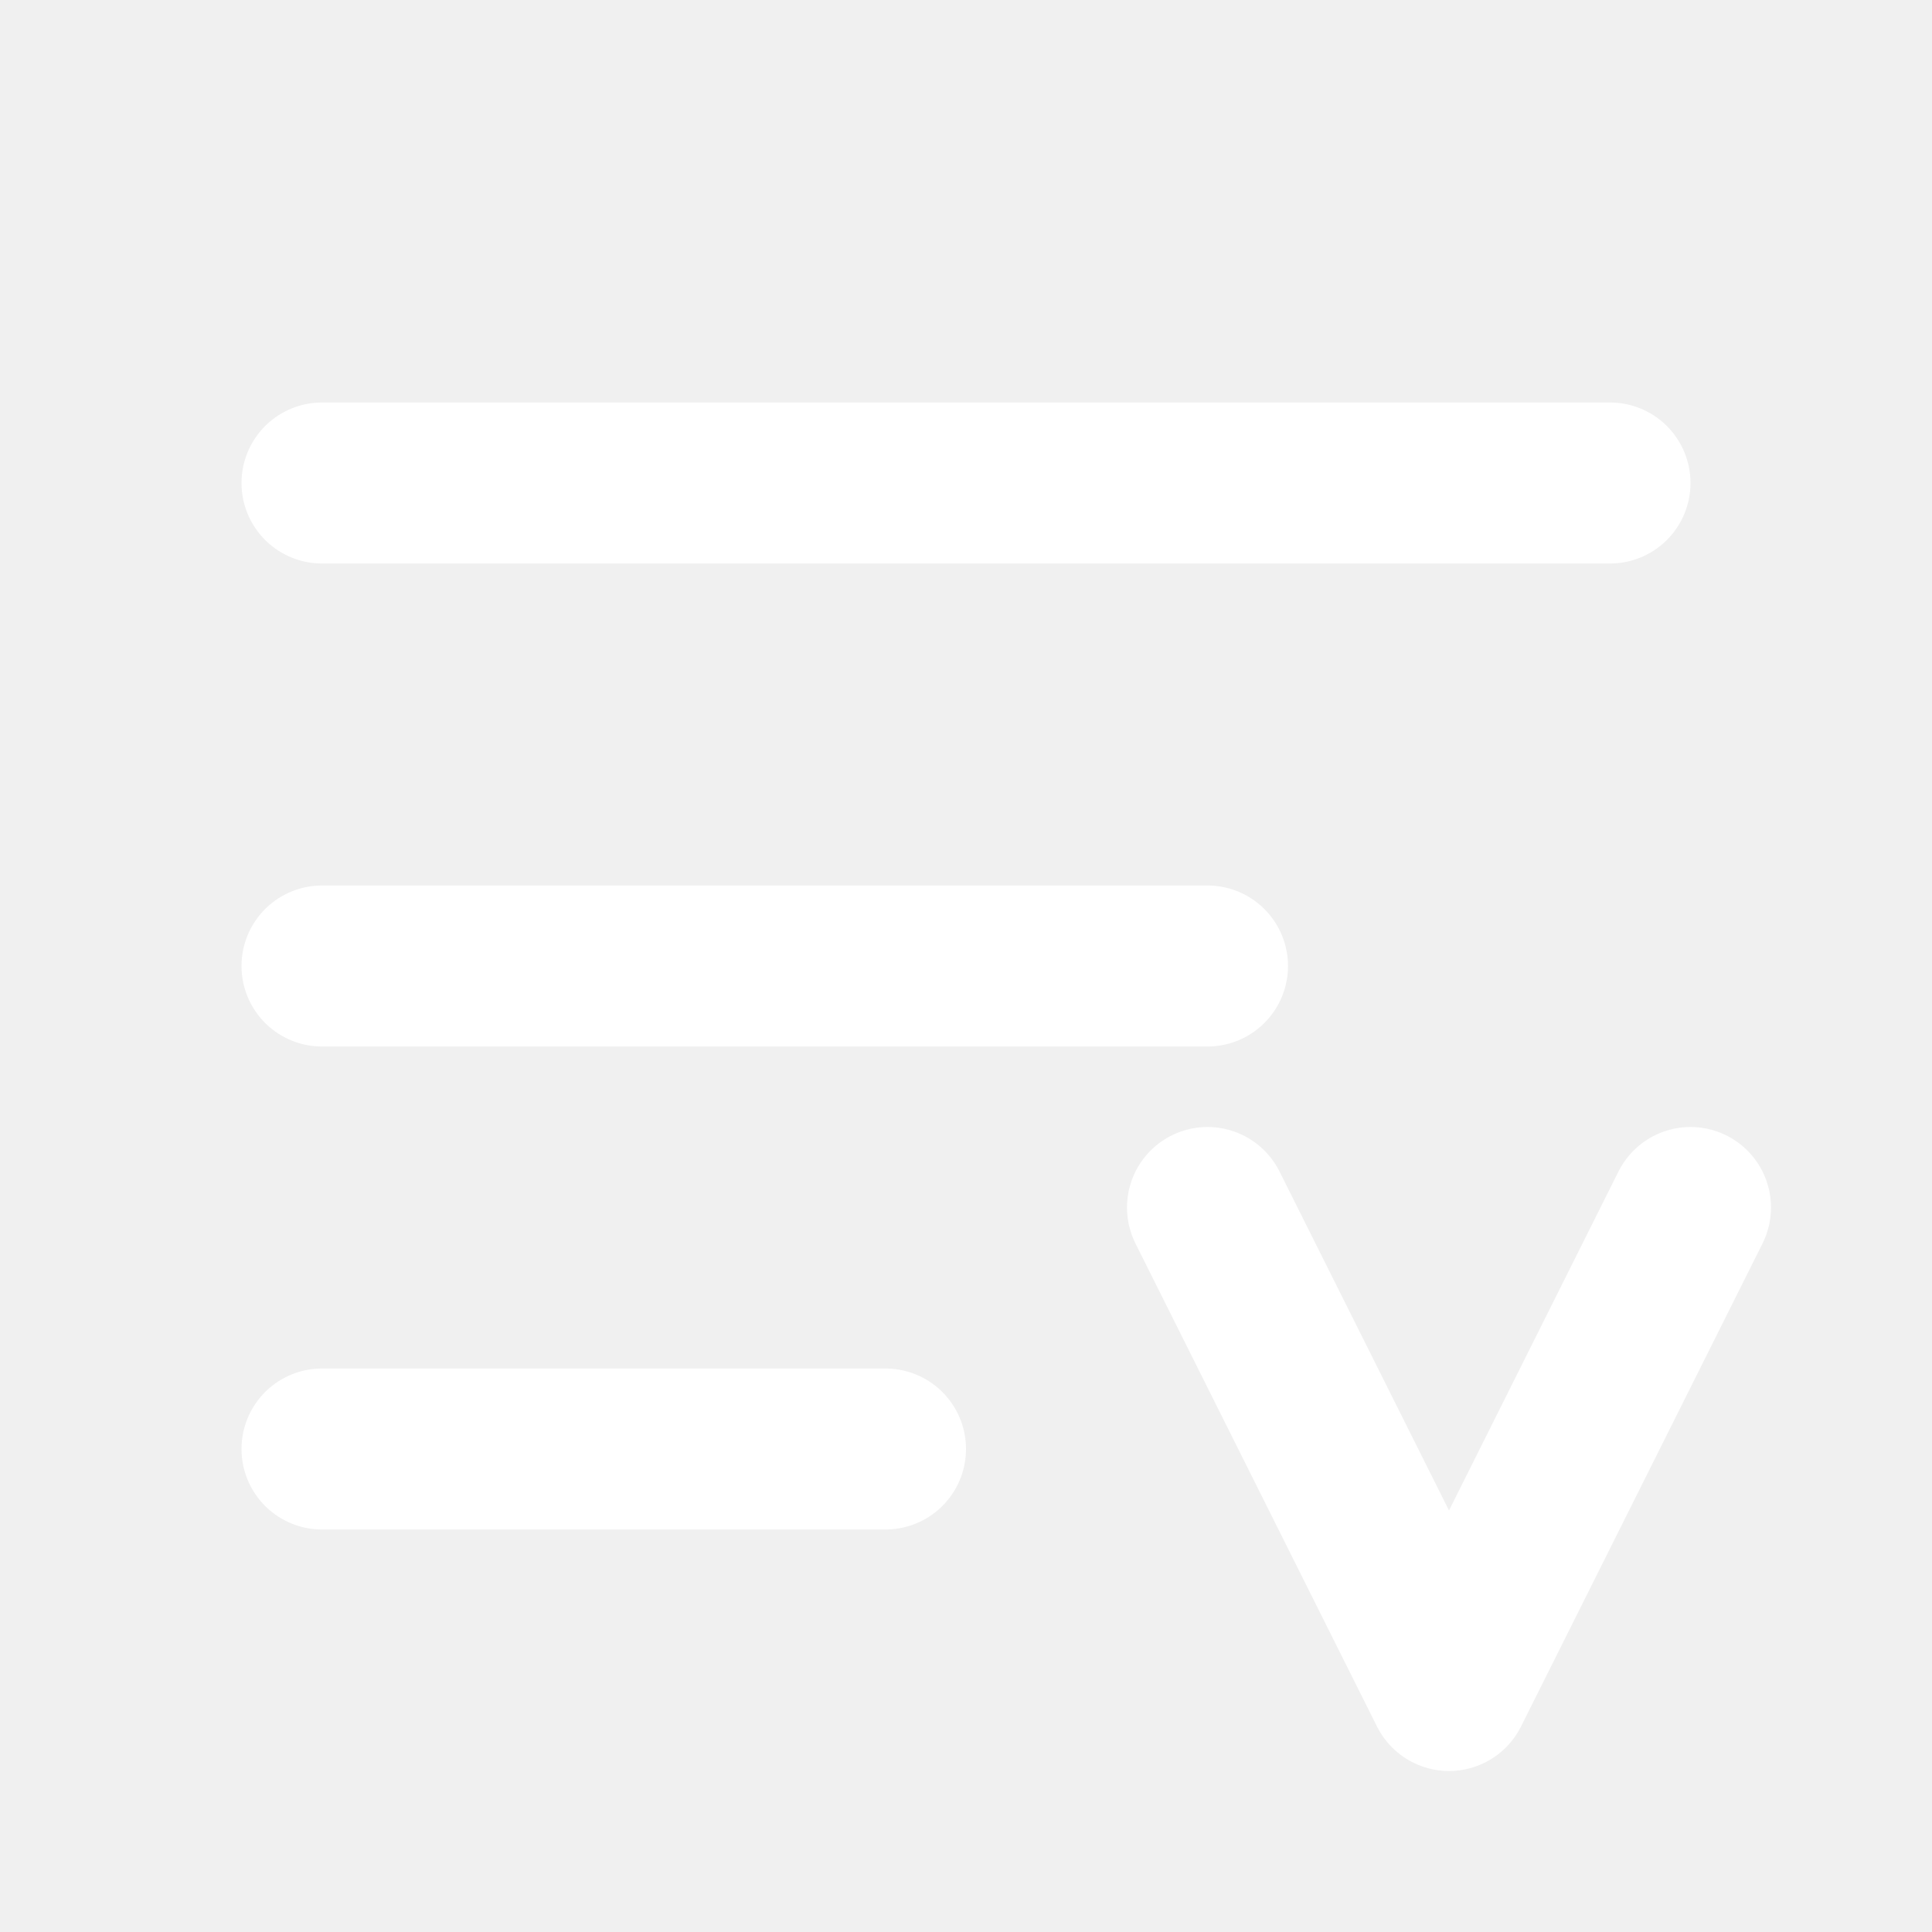
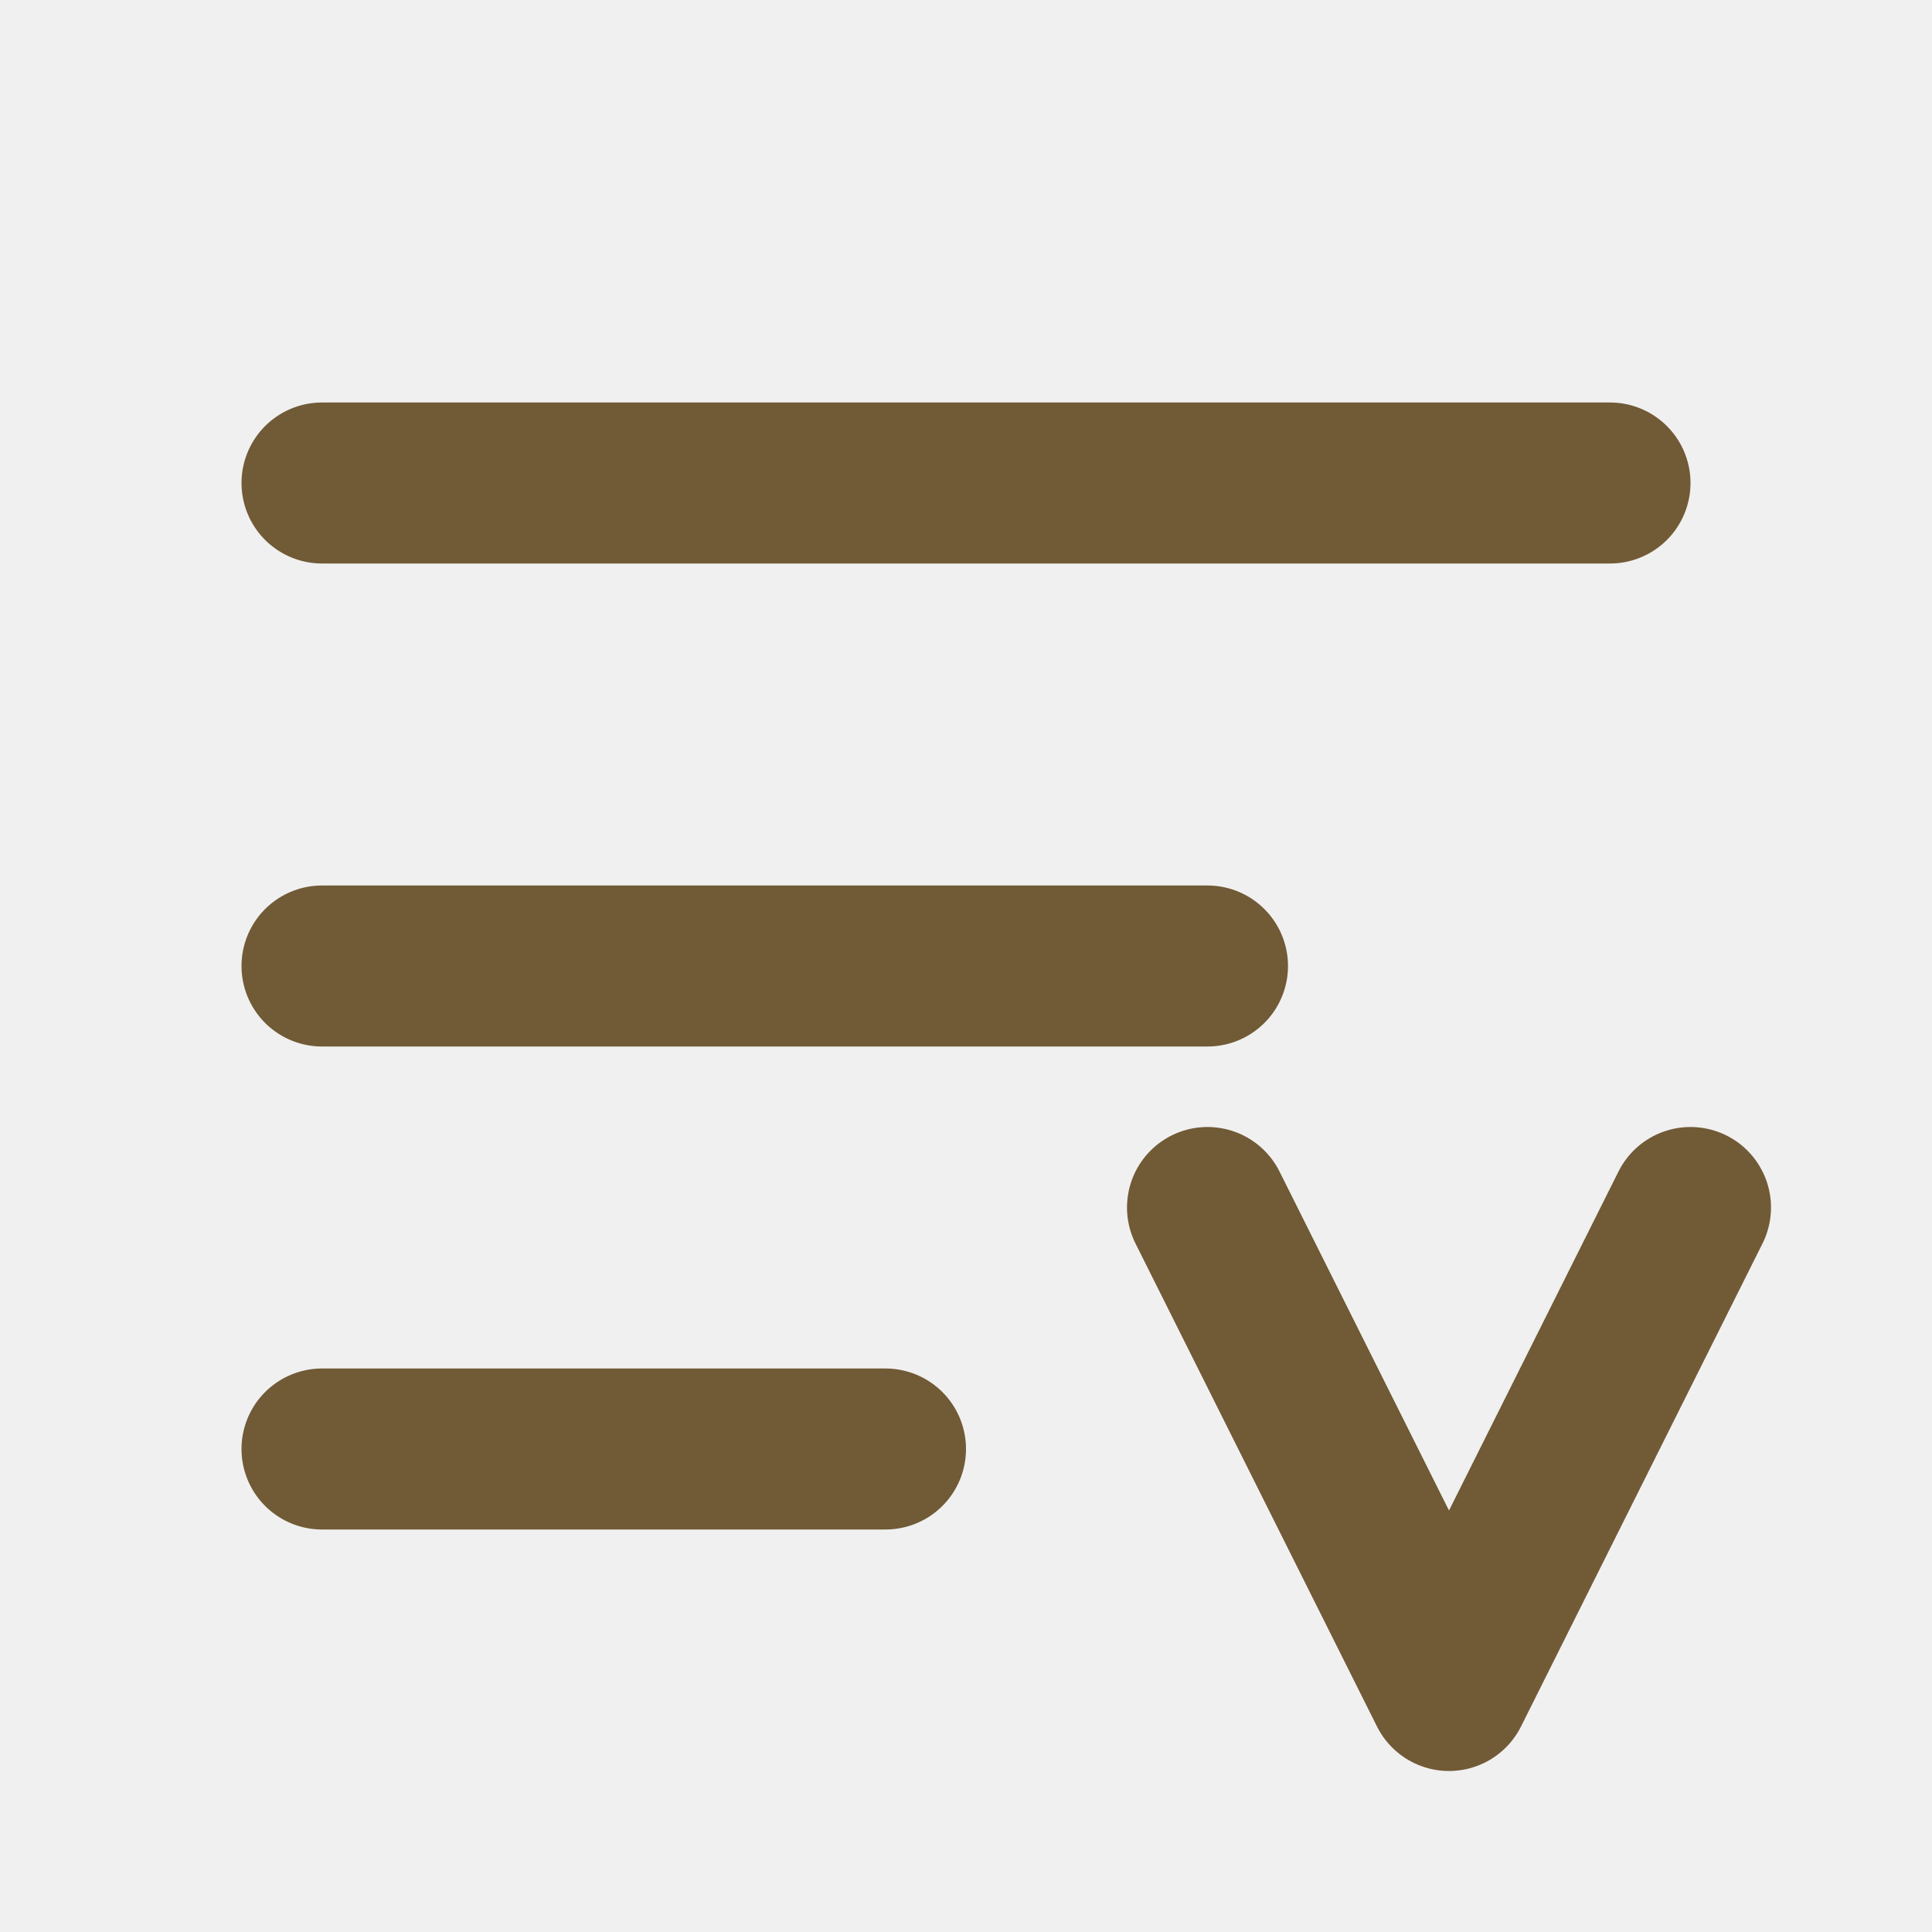
- <svg xmlns="http://www.w3.org/2000/svg" viewBox="0 0 24 24" fill="none" stroke="#FFFFFF" stroke-width="2" stroke-linecap="round" stroke-linejoin="round">
+ <svg xmlns="http://www.w3.org/2000/svg" viewBox="0 0 24 24" fill="none" stroke="#715A36" stroke-width="2" stroke-linecap="round" stroke-linejoin="round">
  <path d="M4 6h16M4 12h11M4 18h7" />
  <path d="M17 15l3 6 3-6" transform="translate(-2 0)" />
</svg>
